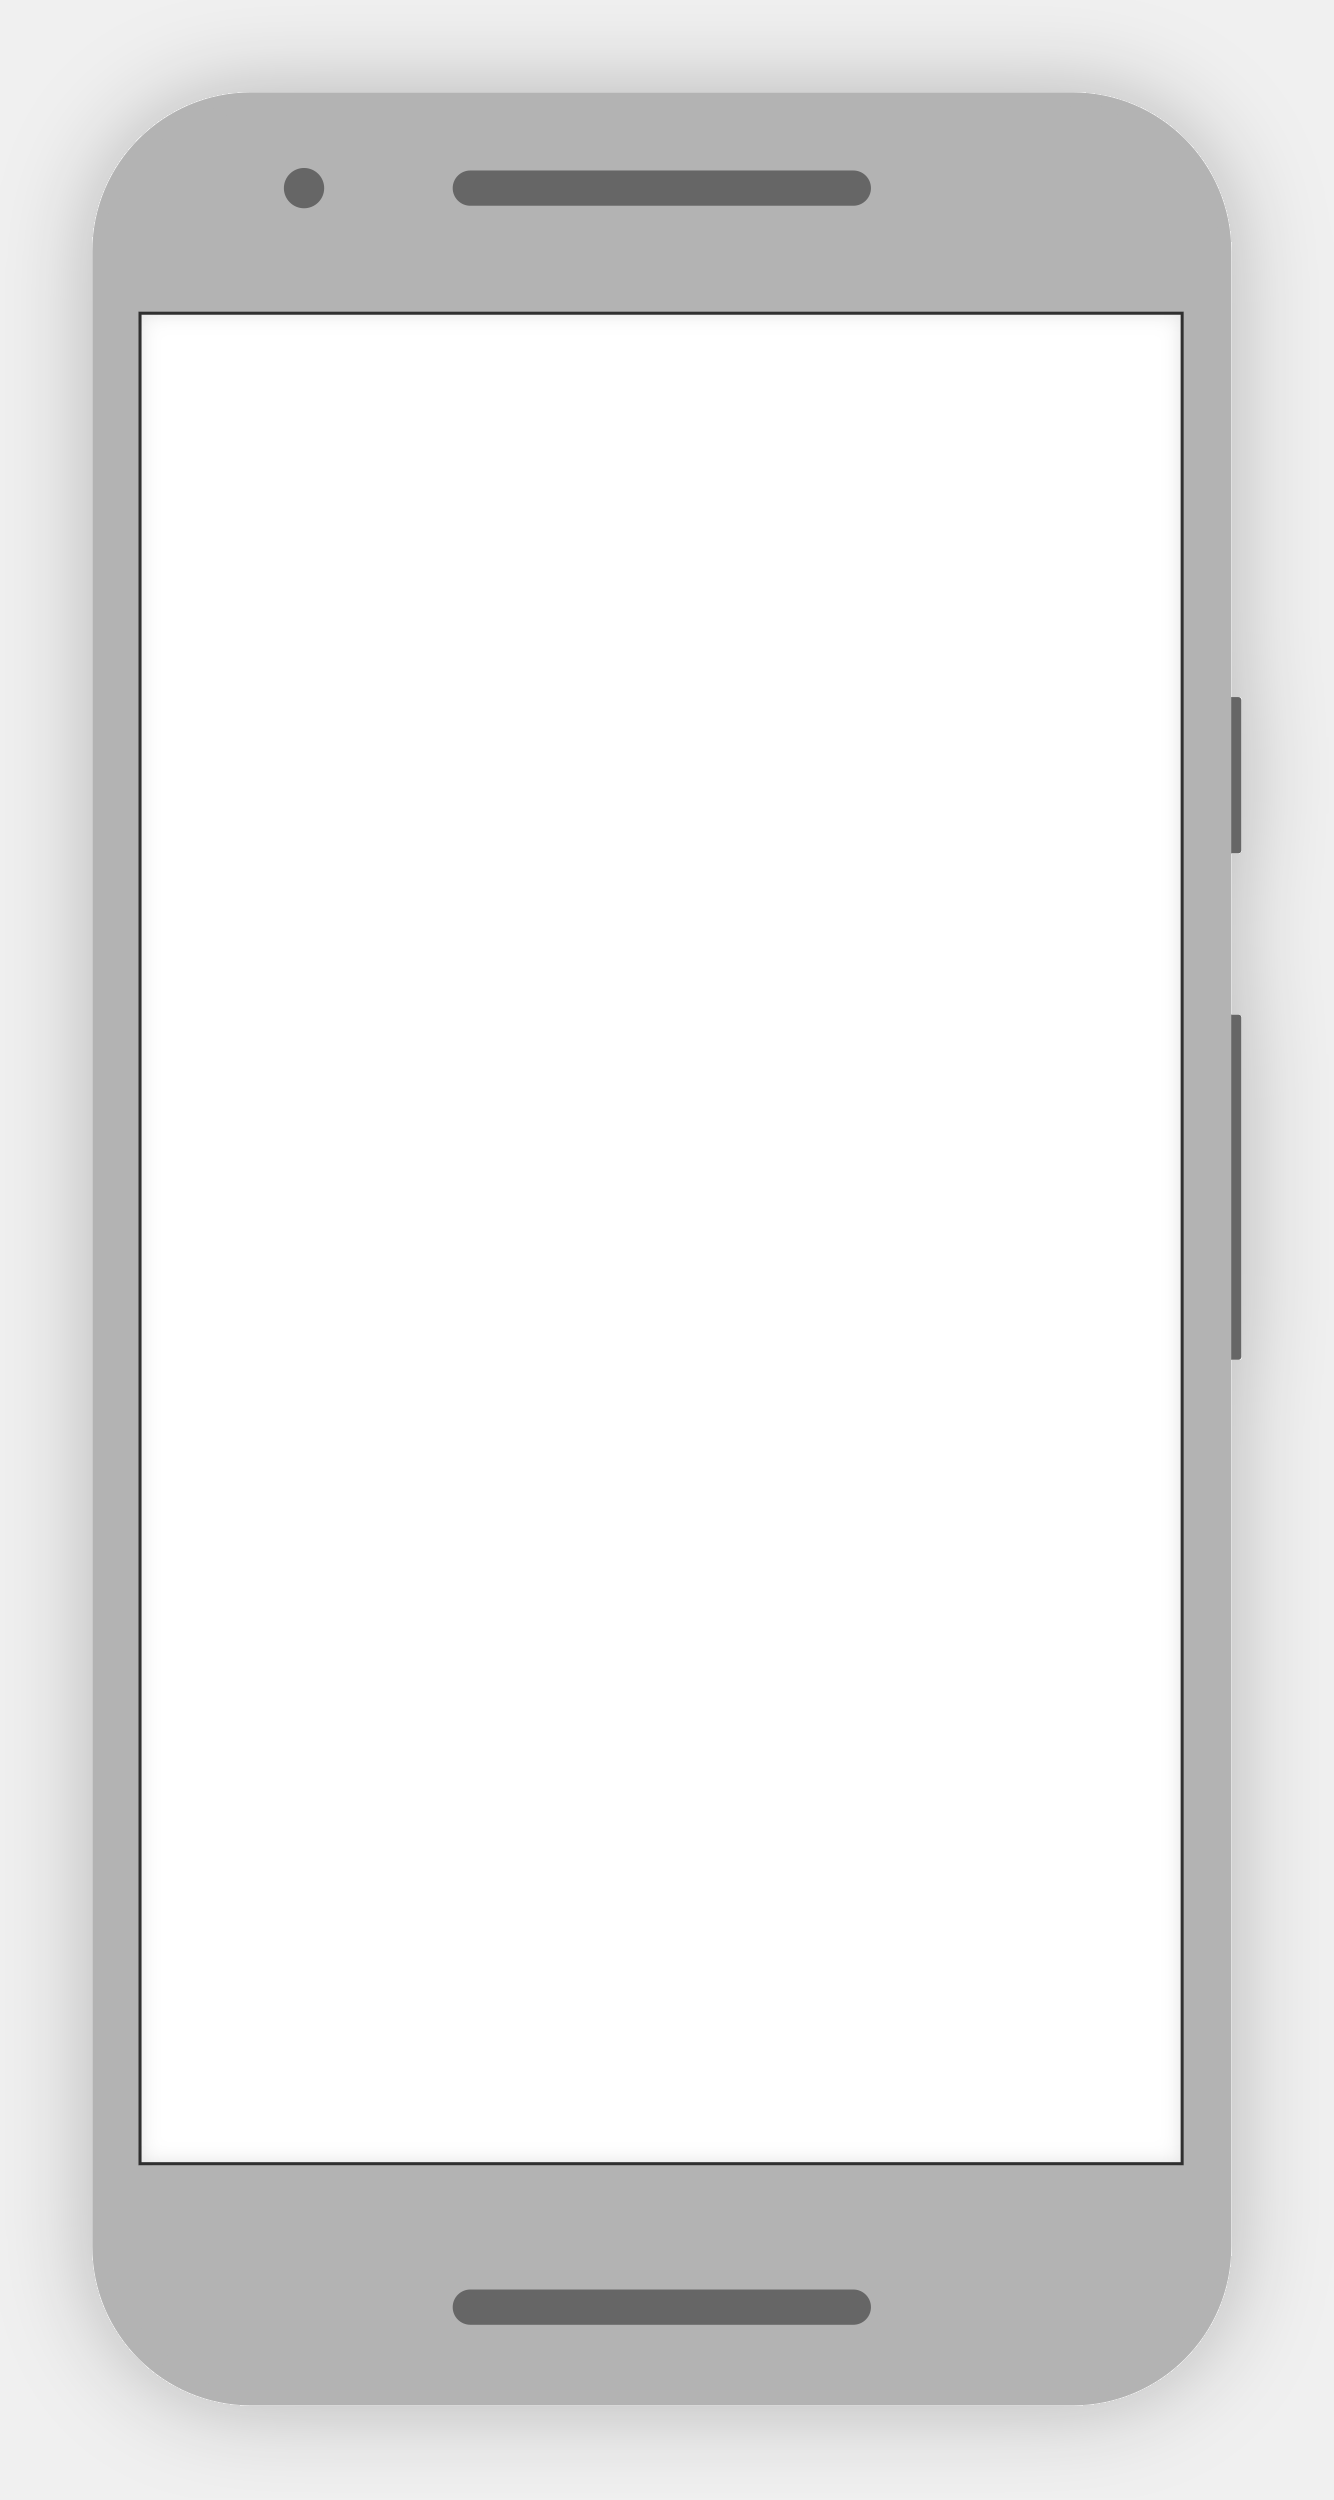
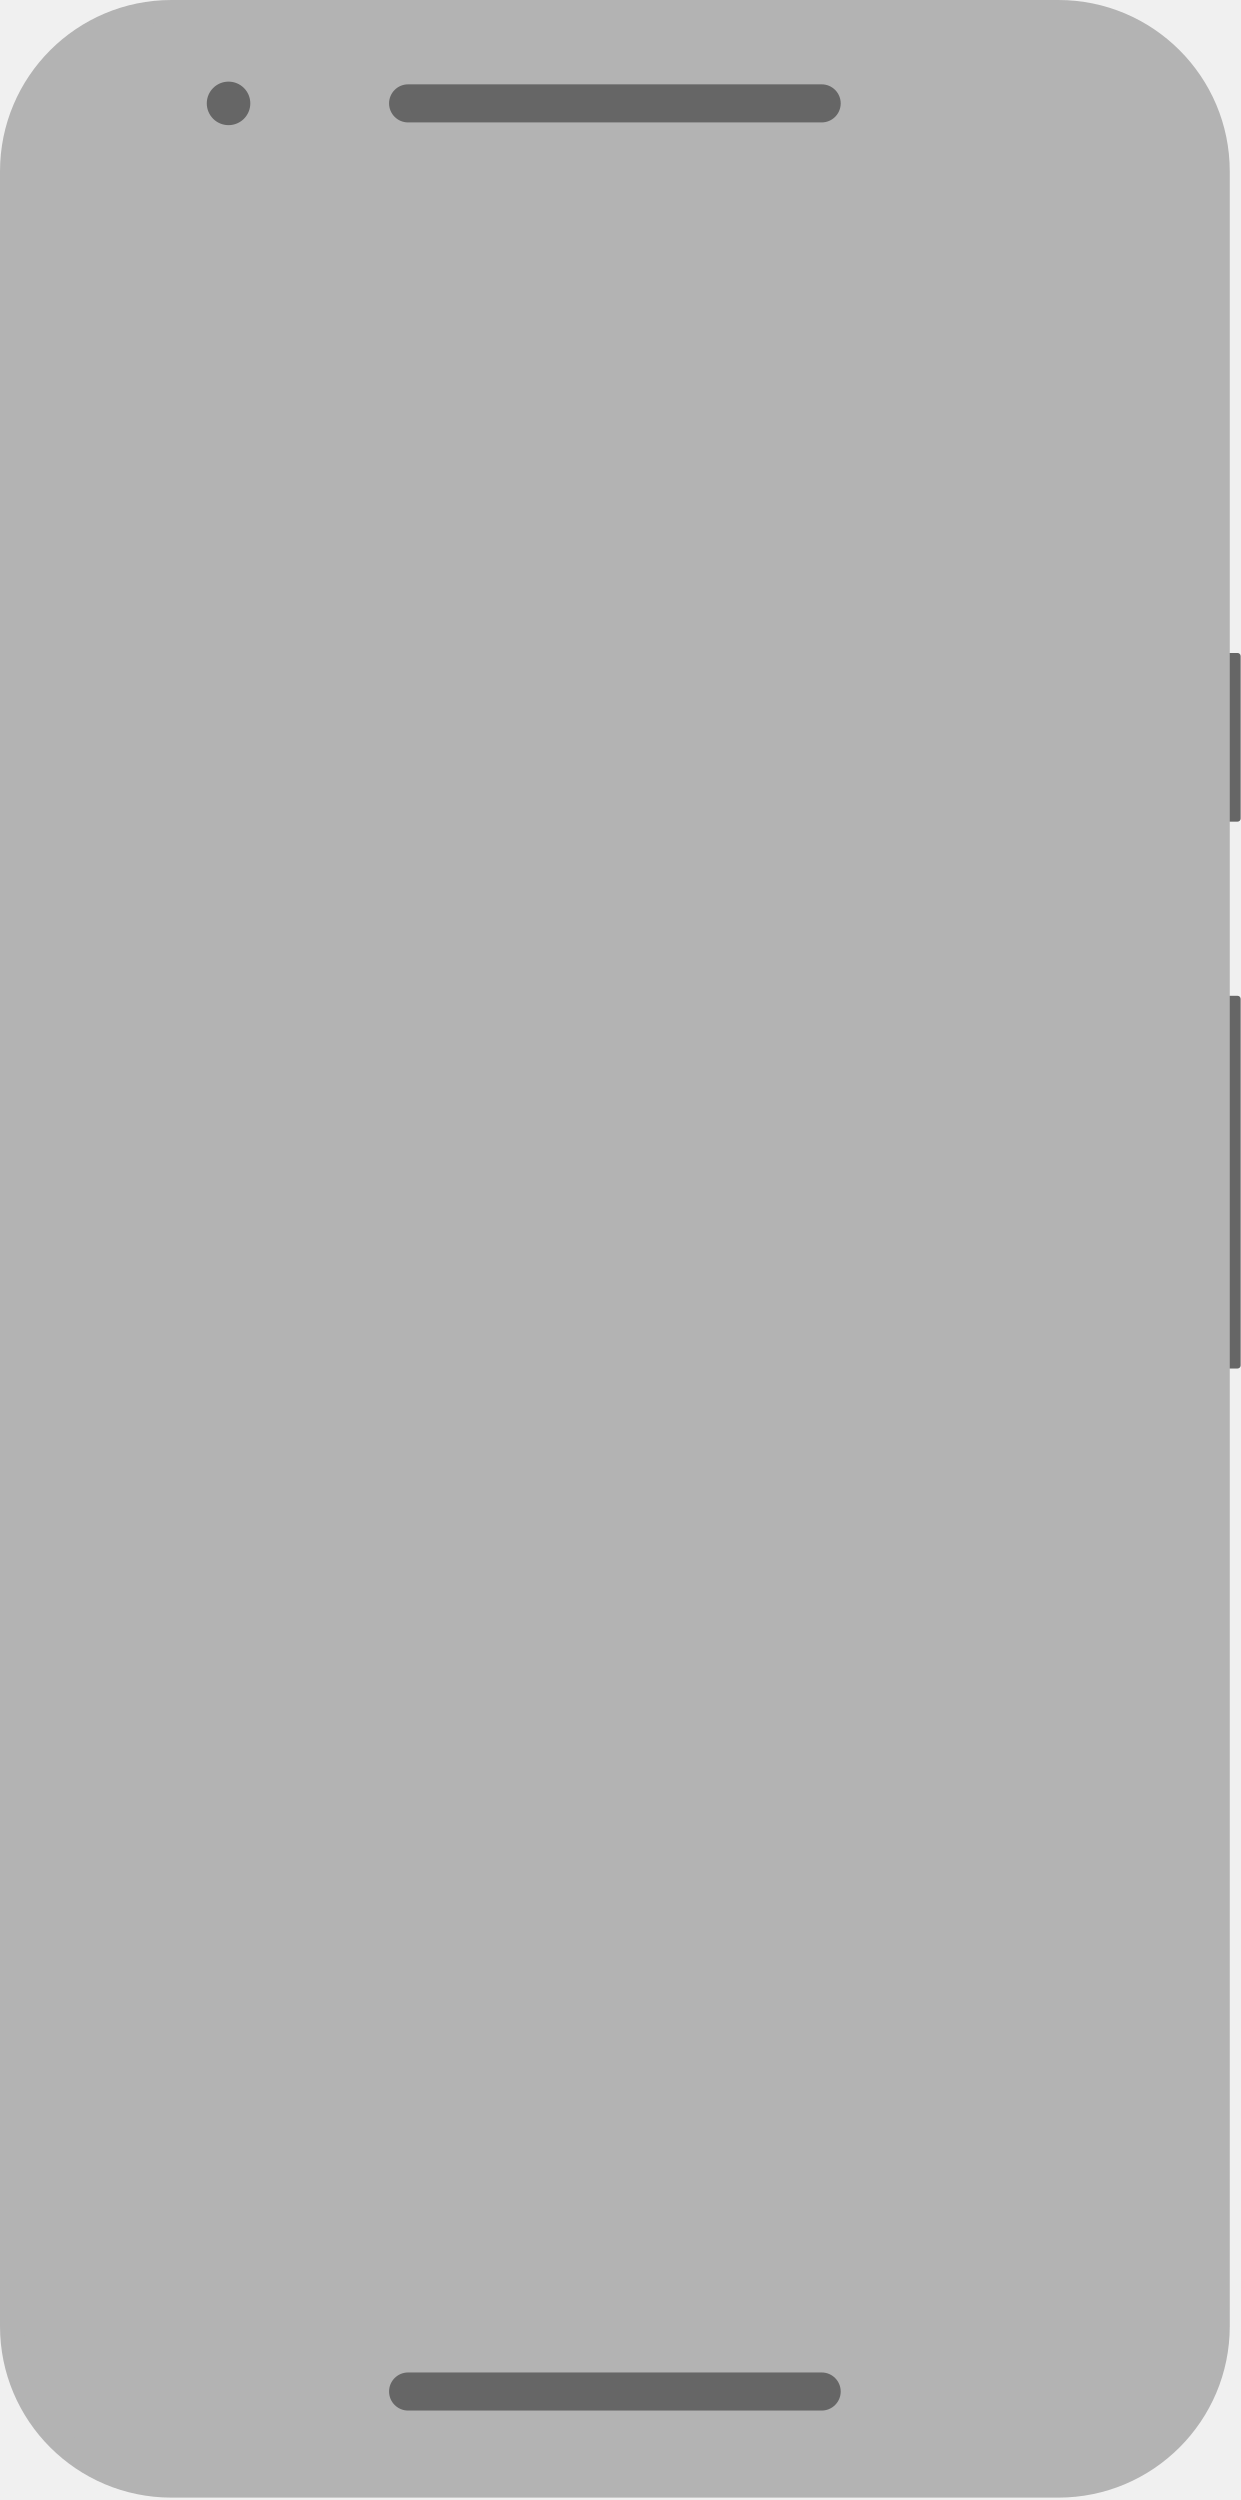
- <svg xmlns="http://www.w3.org/2000/svg" width="462" height="866" viewBox="0 0 462 866" fill="none">
-   <g filter="url(#filter0_d_196_4503)">
-     <path d="M424.763 241.474H429C429.552 241.474 430 241.921 430 242.474V294.588C430 295.14 429.552 295.588 429 295.588H424.763V241.474Z" fill="#666666" />
-     <path d="M424.763 351.448H429C429.552 351.448 430 351.896 430 352.448V470.023C430 470.575 429.552 471.023 429 471.023H424.763V351.448Z" fill="#666666" />
-     <rect x="34" y="34" width="390.509" height="797.237" rx="53" fill="#B3B3B3" stroke="#B3B3B3" stroke-width="4" />
-     <rect x="38.855" y="37.983" width="380.798" height="789.272" rx="49" fill="#B3B3B3" stroke="#B3B3B3" stroke-width="2" />
-     <circle cx="105.316" cy="65.167" r="6.982" fill="#666666" />
-     <circle cx="105.316" cy="65.167" r="4.364" fill="#666666" />
-     <circle cx="107.062" cy="66.913" r="1.746" fill="#666666" />
-     <rect x="156.812" y="59.057" width="144.886" height="12.219" rx="6.11" fill="#666666" />
-     <rect x="156.812" y="793.087" width="144.886" height="12.219" rx="6.11" fill="#666666" />
-   </g>
-   <g filter="url(#filter1_i_196_4503)">
-     <g clip-path="url(#clip0_196_4503)">
-       <rect x="49" y="109" width="412" height="732" fill="white" />
-     </g>
-     <rect x="48.5" y="108.5" width="361" height="641" stroke="#333333" />
-   </g>
-   <defs>
-     <filter id="filter0_d_196_4503" x="0" y="0" width="462" height="865.237" filterUnits="userSpaceOnUse" color-interpolation-filters="sRGB">
-       <feFlood flood-opacity="0" result="BackgroundImageFix" />
-       <feColorMatrix in="SourceAlpha" type="matrix" values="0 0 0 0 0 0 0 0 0 0 0 0 0 0 0 0 0 0 127 0" result="hardAlpha" />
-       <feOffset />
-       <feGaussianBlur stdDeviation="16" />
-       <feComposite in2="hardAlpha" operator="out" />
-       <feColorMatrix type="matrix" values="0 0 0 0 0 0 0 0 0 0 0 0 0 0 0 0 0 0 0.25 0" />
-       <feBlend mode="normal" in2="BackgroundImageFix" result="effect1_dropShadow_196_4503" />
-       <feBlend mode="normal" in="SourceGraphic" in2="effect1_dropShadow_196_4503" result="shape" />
-     </filter>
-     <filter id="filter1_i_196_4503" x="48" y="108" width="362" height="642" filterUnits="userSpaceOnUse" color-interpolation-filters="sRGB">
-       <feFlood flood-opacity="0" result="BackgroundImageFix" />
-       <feBlend mode="normal" in="SourceGraphic" in2="BackgroundImageFix" result="shape" />
-       <feColorMatrix in="SourceAlpha" type="matrix" values="0 0 0 0 0 0 0 0 0 0 0 0 0 0 0 0 0 0 127 0" result="hardAlpha" />
-       <feOffset />
-       <feGaussianBlur stdDeviation="4" />
-       <feComposite in2="hardAlpha" operator="arithmetic" k2="-1" k3="1" />
-       <feColorMatrix type="matrix" values="0 0 0 0 0 0 0 0 0 0 0 0 0 0 0 0 0 0 0.1 0" />
-       <feBlend mode="normal" in2="shape" result="effect1_innerShadow_196_4503" />
-     </filter>
-     <clipPath id="clip0_196_4503">
-       <rect x="49" y="109" width="360" height="640" fill="white" />
-     </clipPath>
-   </defs>
+ <svg xmlns="http://www.w3.org/2000/svg" width="398" height="802" viewBox="0 0 398 802" fill="none">
+   <path d="M392.763 209.474H397C397.552 209.474 398 209.921 398 210.474V262.588C398 263.14 397.552 263.588 397 263.588H392.763V209.474Z" fill="#666666" />
+   <path d="M392.763 319.448H397C397.552 319.448 398 319.896 398 320.448V438.023C398 438.575 397.552 439.023 397 439.023H392.763V319.448Z" fill="#666666" />
+   <rect width="394.509" height="801.237" rx="55" fill="#B3B3B3" />
+   <rect x="7.855" y="6.983" width="378.798" height="787.272" rx="48" fill="#B3B3B3" />
+   <circle cx="73.316" cy="33.167" r="6.982" fill="#666666" />
+   <circle cx="73.316" cy="33.168" r="4.364" fill="#666666" />
+   <circle cx="75.062" cy="34.913" r="1.746" fill="#666666" />
+   <rect x="124.812" y="27.057" width="144.886" height="12.219" rx="6.11" fill="#666666" />
+   <rect x="124.812" y="761.088" width="144.886" height="12.219" rx="6.11" fill="#666666" />
+   <clipPath id="clipPath">
+     <rect x="17" y="77" width="360" height="640" fill="white" />
+   </clipPath>
</svg>
